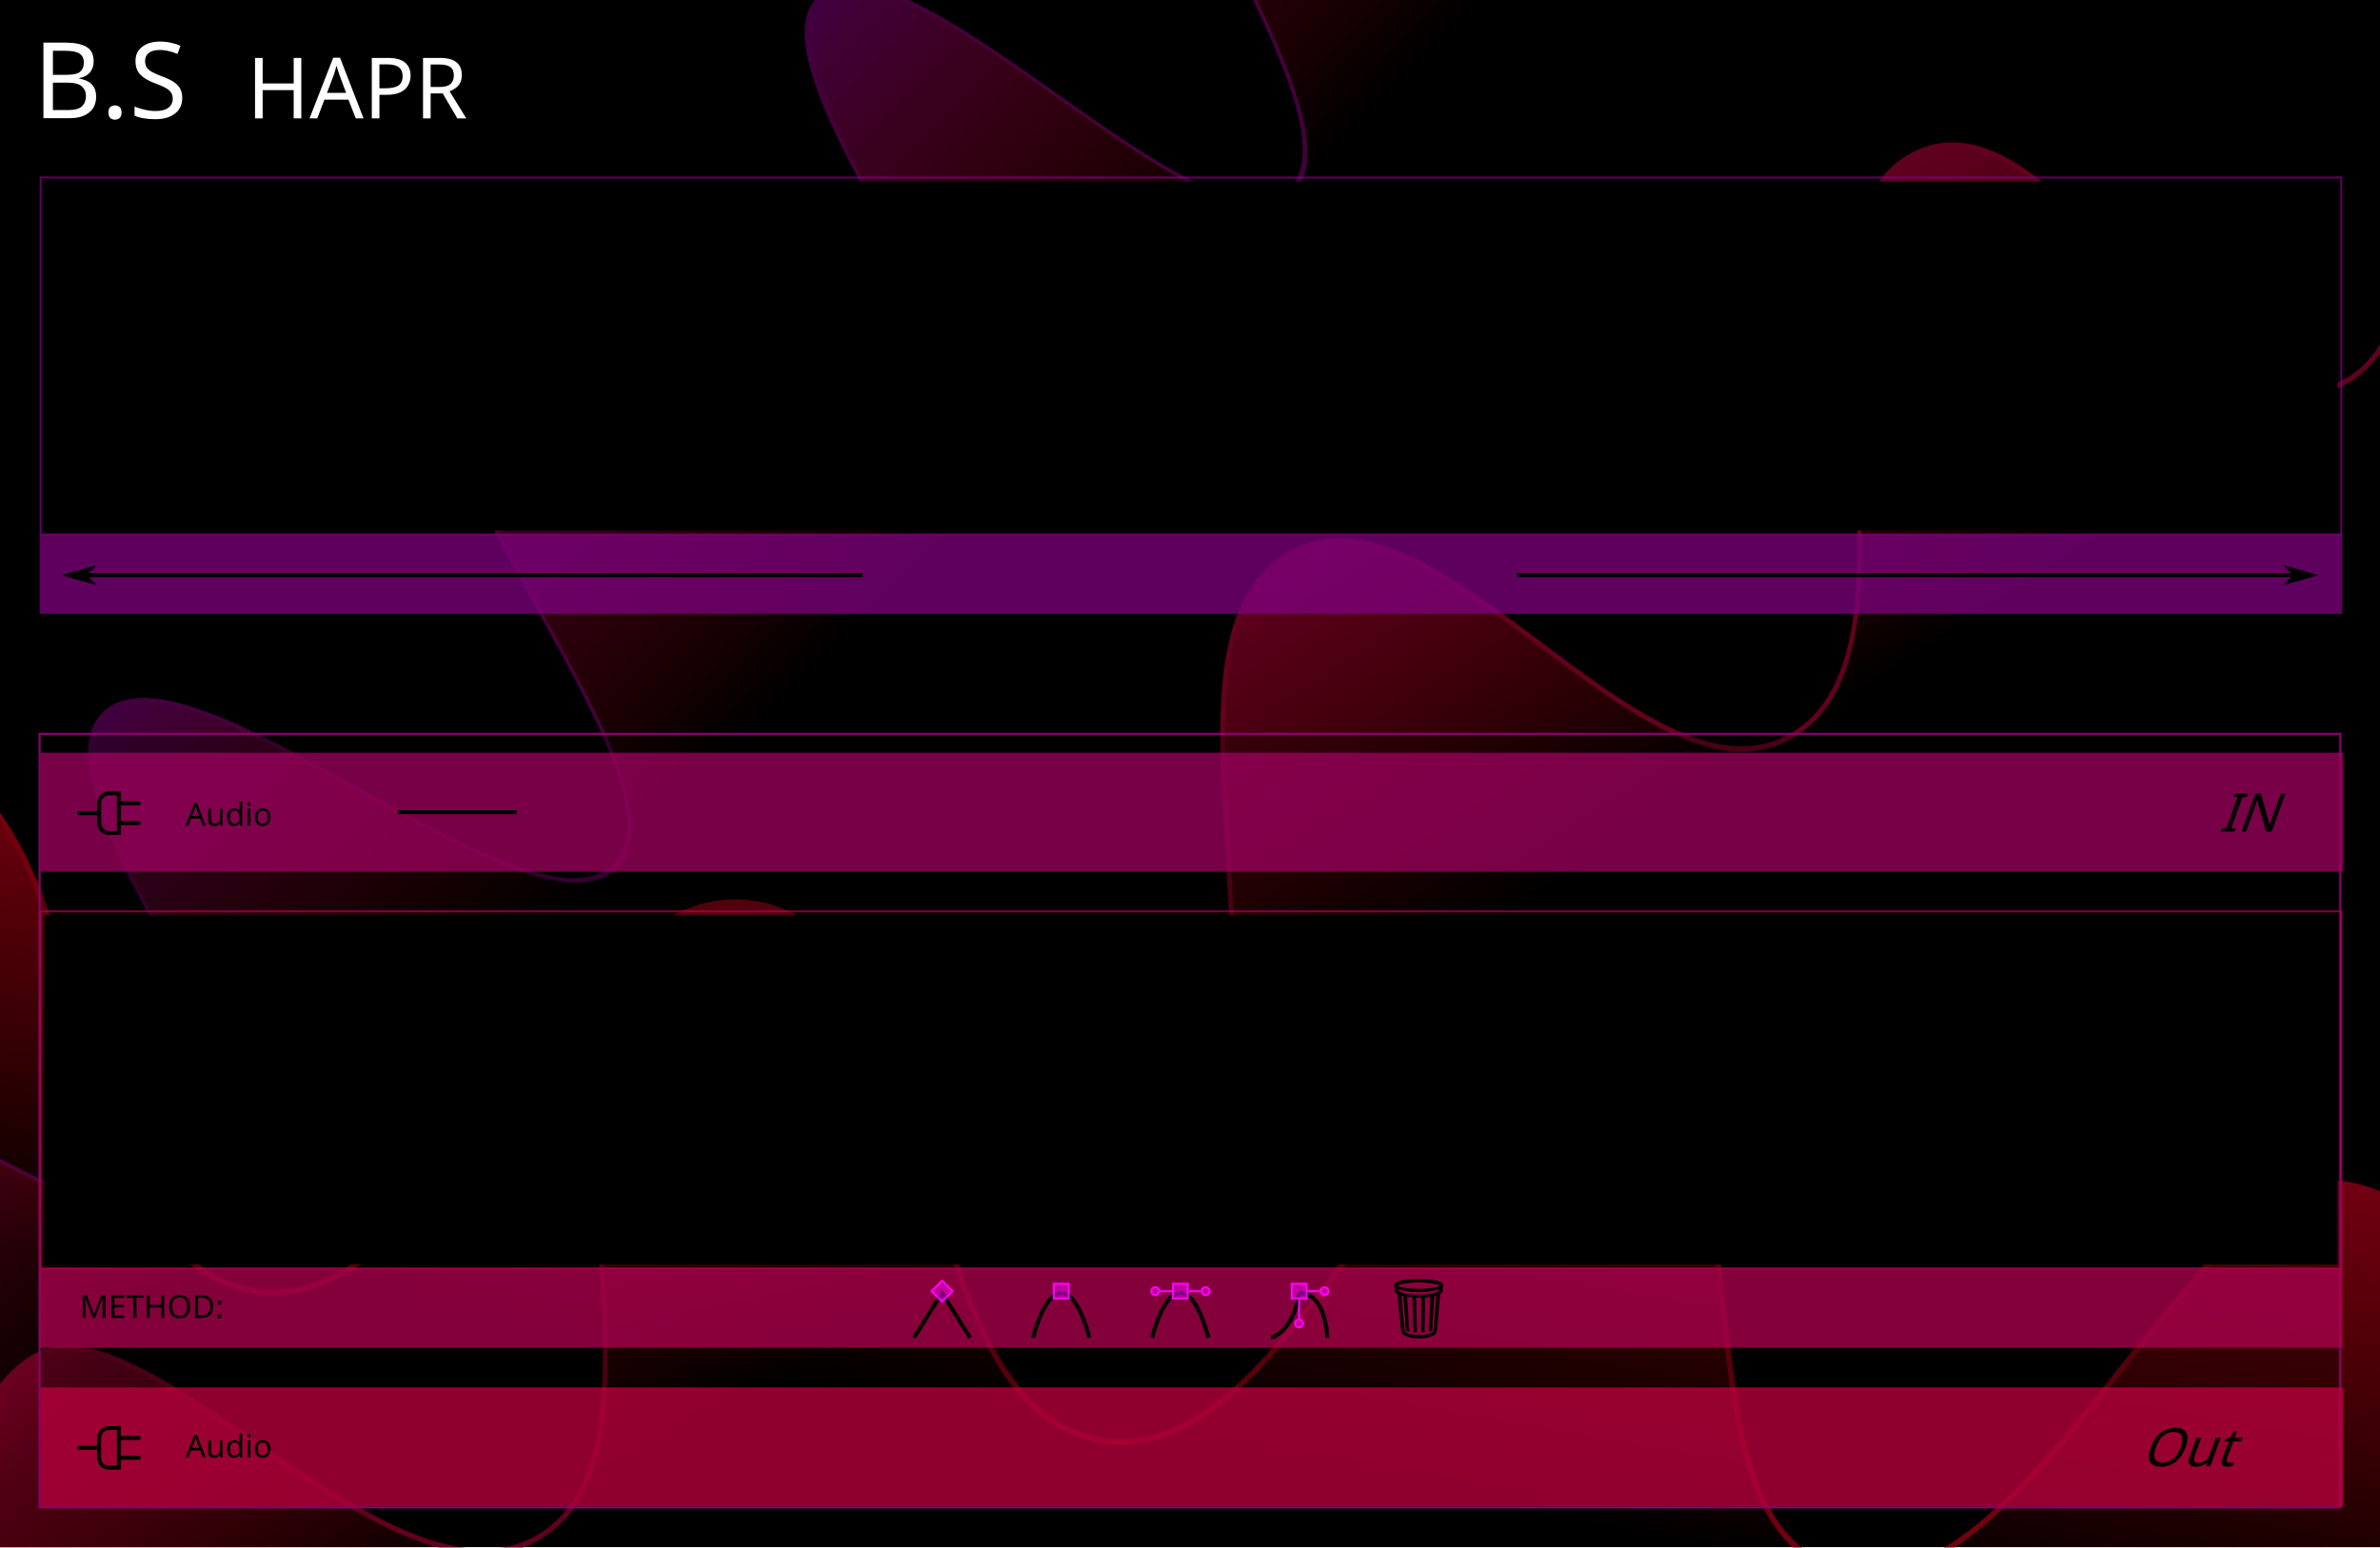
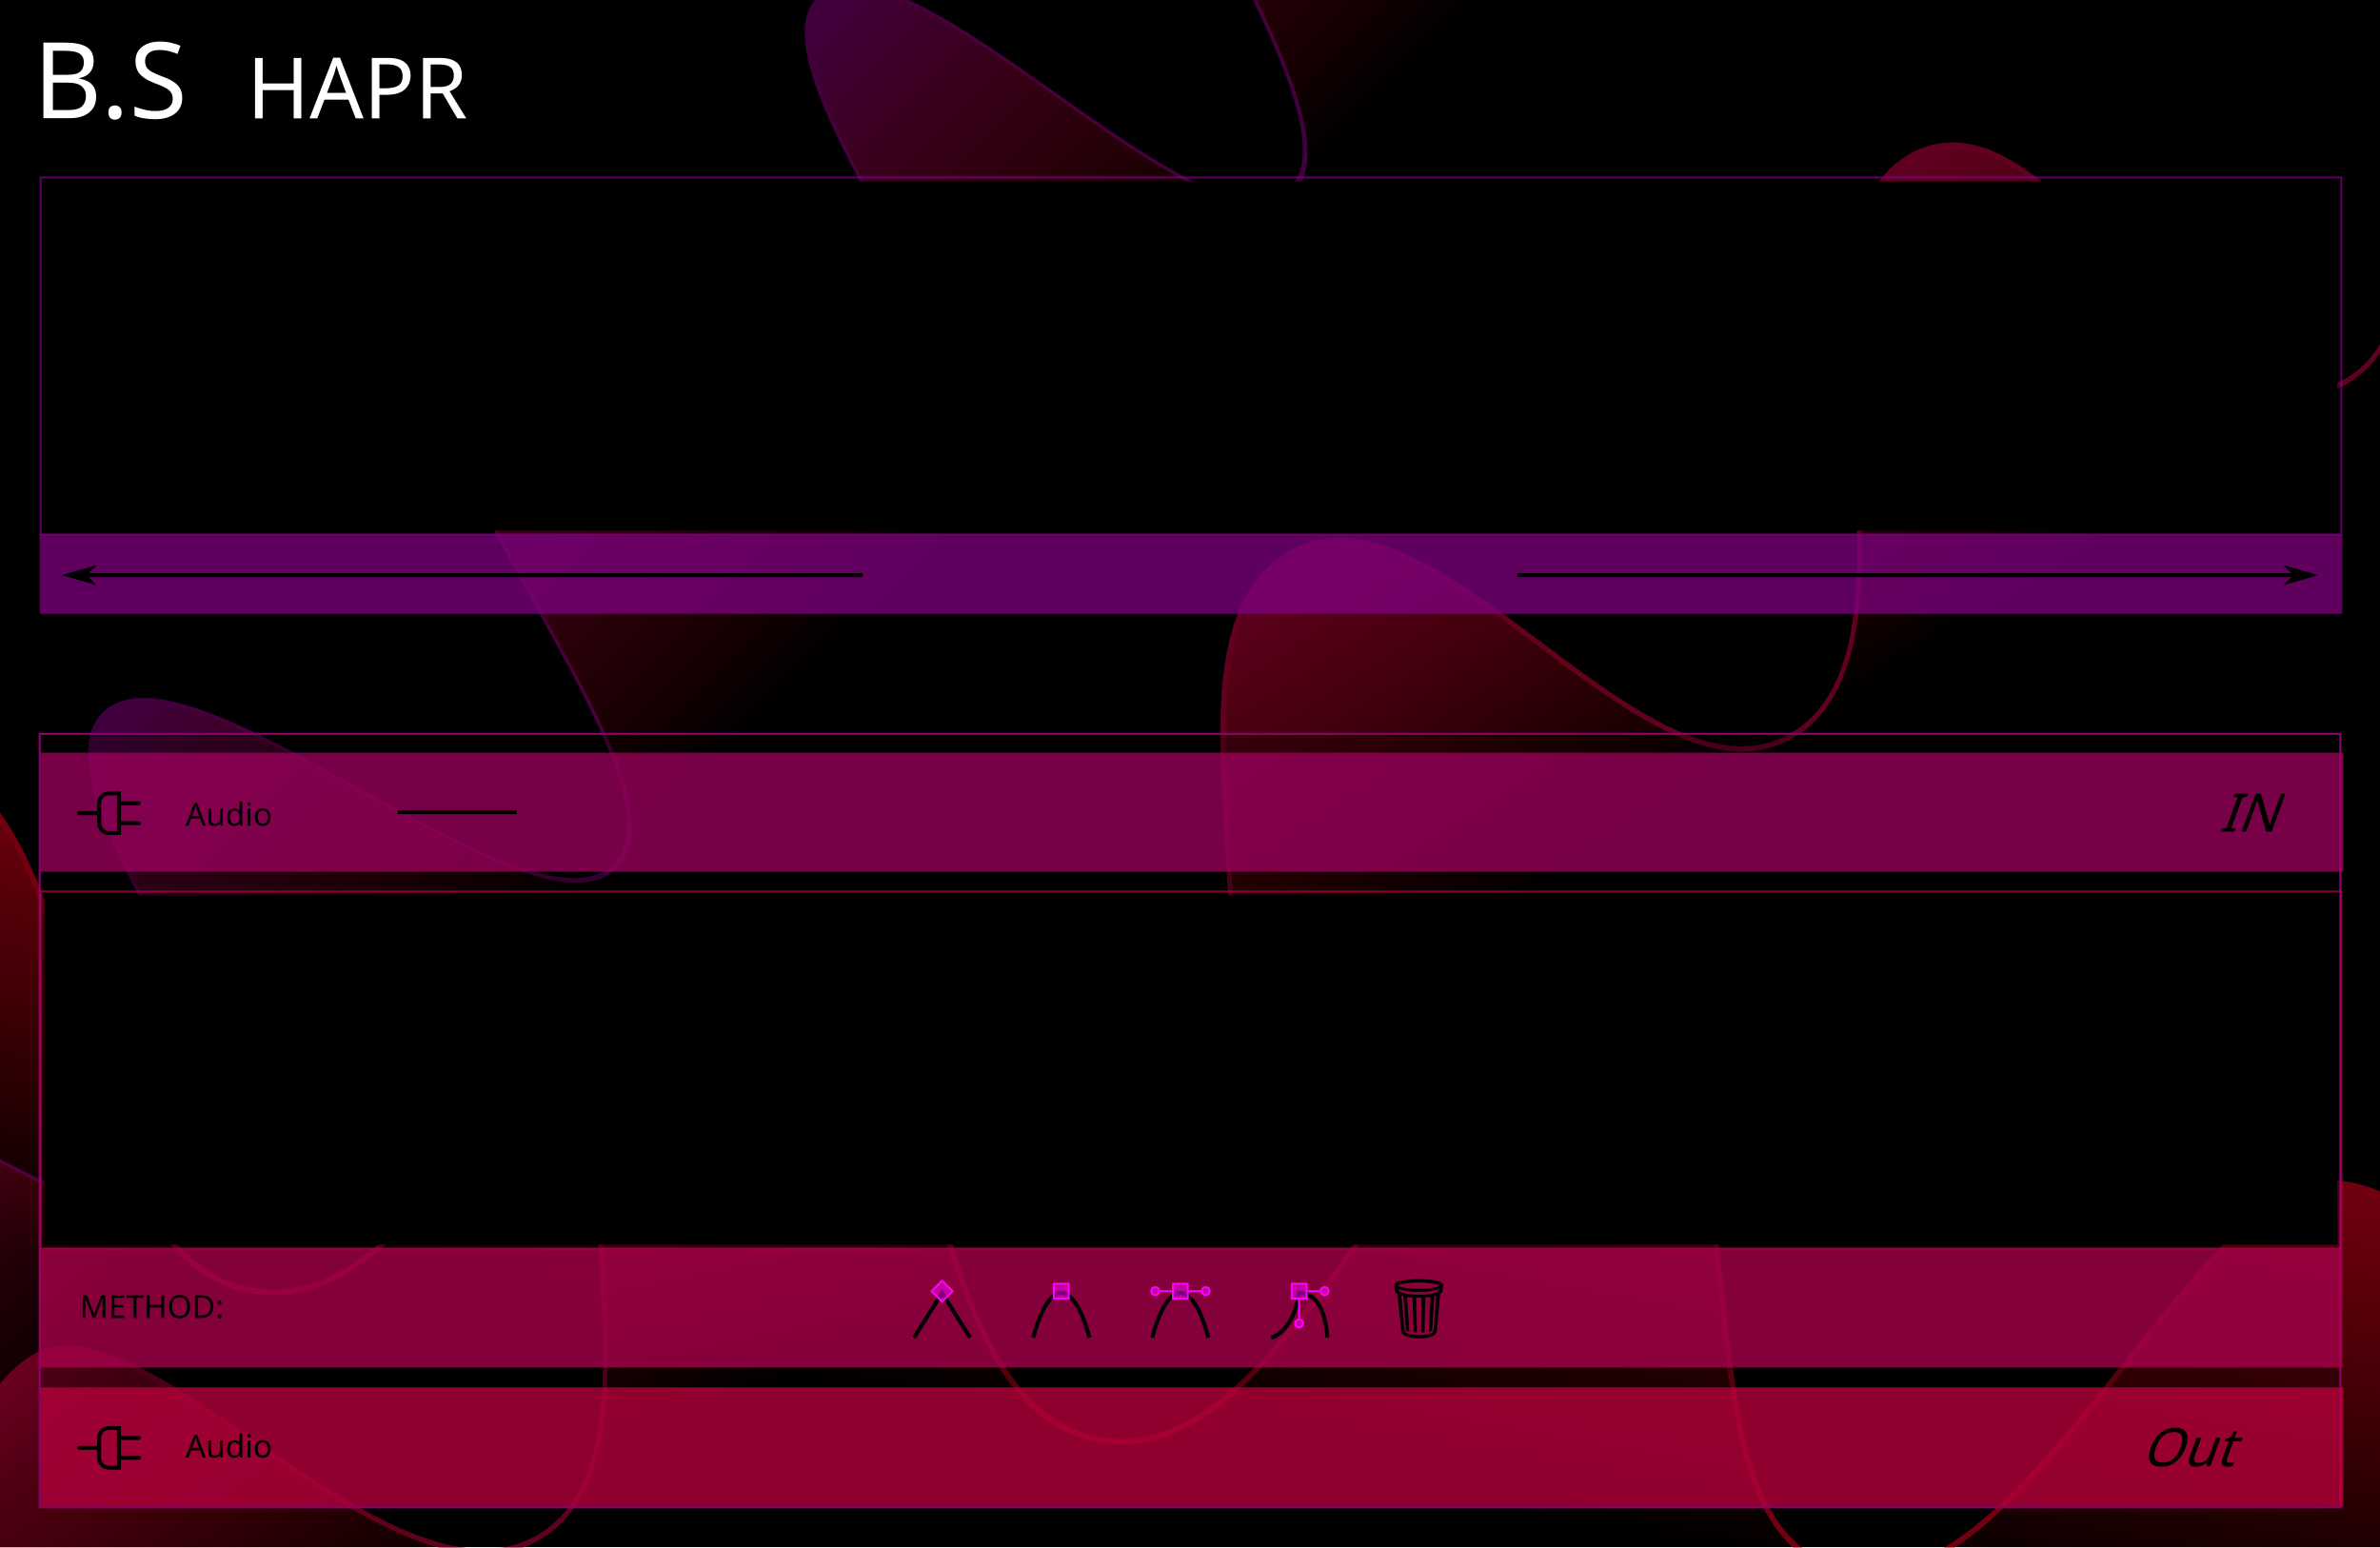
<svg xmlns="http://www.w3.org/2000/svg" xmlns:xlink="http://www.w3.org/1999/xlink" width="1200" height="780" viewBox="0 0 317.5 206.375" version="1.1" id="svg969">
  <defs id="defs963">
    <linearGradient id="linearGradient3302">
      <stop id="stop3298" offset="0" style="stop-color:#7f007f;stop-opacity:1" />
      <stop id="stop3300" offset="1" style="stop-color:#ff0000;stop-opacity:0;" />
    </linearGradient>
    <linearGradient id="linearGradient3275">
      <stop id="stop3271" offset="0" style="stop-color:#bf0040;stop-opacity:1" />
      <stop id="stop3273" offset="1" style="stop-color:#ff0000;stop-opacity:0;" />
    </linearGradient>
    <linearGradient id="linearGradient3233">
      <stop style="stop-color:#df0020;stop-opacity:1" offset="0" id="stop3229" />
      <stop style="stop-color:#ff0000;stop-opacity:0;" offset="1" id="stop3231" />
    </linearGradient>
    <marker orient="auto" refY="0" refX="0" id="marker1184" style="overflow:visible">
      <path id="path1182" d="M 0,0 5,-5 -12.5,0 5,5 Z" style="fill:#000000;fill-opacity:1;fill-rule:evenodd;stroke:#000000;stroke-width:1pt;stroke-opacity:1" transform="matrix(-0.4,0,0,-0.4,-4,0)" />
    </marker>
    <marker orient="auto" refY="0" refX="0" id="Arrow1Mend" style="overflow:visible">
      <path id="path905" d="M 0,0 5,-5 -12.5,0 5,5 Z" style="fill:#000000;fill-opacity:1;fill-rule:evenodd;stroke:#000000;stroke-width:1pt;stroke-opacity:1" transform="matrix(-0.4,0,0,-0.4,-4,0)" />
    </marker>
    <linearGradient xlink:href="#linearGradient3233" id="linearGradient3227" x1="169.333" y1="191.167" x2="169.333" y2="233.5" gradientUnits="userSpaceOnUse" />
    <linearGradient xlink:href="#linearGradient3275" id="linearGradient3227-8" x1="169.333" y1="191.167" x2="169.333" y2="233.5" gradientUnits="userSpaceOnUse" />
    <linearGradient xlink:href="#linearGradient3302" id="linearGradient3227-9" x1="169.333" y1="191.167" x2="169.333" y2="233.5" gradientUnits="userSpaceOnUse" />
  </defs>
  <g id="layer1" transform="translate(0,-90.62498)" style="display:inline">
    <rect style="fill:#000000;fill-opacity:1;stroke:#ffffff;stroke-width:0;stroke-linejoin:miter;stroke-miterlimit:4;stroke-dasharray:none;stroke-dashoffset:0;stroke-opacity:0" id="rect1516" width="317.5" height="206.375" x="-4.858552e-08" y="90.625" />
    <text xml:space="preserve" style="font-style:normal;font-variant:normal;font-weight:normal;font-stretch:normal;font-size:12.7px;line-height:6.615px;font-family:'Good Times';-inkscape-font-specification:'Good Times, Normal';font-variant-ligatures:normal;font-variant-caps:normal;font-variant-numeric:normal;font-feature-settings:normal;text-align:start;letter-spacing:0px;word-spacing:0px;writing-mode:lr-tb;text-anchor:start;fill:#000000;fill-opacity:1;stroke:none;stroke-width:0.265;enable-background:new" x="4.417" y="106.387" id="text4803">
      <tspan id="tspan4801" x="4.417" y="106.387" style="font-style:normal;font-variant:normal;font-weight:normal;font-stretch:normal;font-size:14.111px;font-family:'Good Times';-inkscape-font-specification:'Good Times, Normal';font-variant-ligatures:normal;font-variant-caps:normal;font-variant-numeric:normal;font-feature-settings:normal;text-align:start;writing-mode:lr-tb;text-anchor:start;fill:#ffffff;stroke-width:0.265">B.S</tspan>
    </text>
    <text xml:space="preserve" style="font-style:normal;font-variant:normal;font-weight:normal;font-stretch:normal;font-size:8.467px;line-height:6.615px;font-family:'Good Times';-inkscape-font-specification:'Good Times, Normal';font-variant-ligatures:normal;font-variant-caps:normal;font-variant-numeric:normal;font-feature-settings:normal;text-align:start;letter-spacing:0px;word-spacing:0px;writing-mode:lr-tb;text-anchor:start;fill:#ffffff;fill-opacity:1;stroke:none;stroke-width:0.265;enable-background:new" x="32.929" y="106.415" id="text4807">
      <tspan id="tspan4805" x="32.929" y="106.415" style="font-style:normal;font-variant:normal;font-weight:normal;font-stretch:normal;font-size:11.289px;font-family:'Good Times';-inkscape-font-specification:'Good Times, Normal';font-variant-ligatures:normal;font-variant-caps:normal;font-variant-numeric:normal;font-feature-settings:normal;text-align:start;writing-mode:lr-tb;text-anchor:start;fill:#ffffff;stroke-width:0.265">HAPR</tspan>
    </text>
    <g id="g3239" transform="matrix(1.336456,0.2356532,-0.2560996,1.452413,-76.33906,-106.3056)" style="opacity:0.5">
      <path id="path3204" d="m -21.167,212.333 c 0,0 6.2,-21.167 21.167,-21.167 14.967,0 22.377,42.333 42.333,42.333 19.956,0 22.377,-42.333 42.333,-42.333 19.956,0 22.377,42.333 42.333,42.333 19.956,0 22.377,-42.333 42.333,-42.333 19.956,0 22.377,42.333 42.333,42.333 19.956,0 23.583,-43.666 42.333,-42.333 18.75,1.333 13,41.001 31.75,42.333 18.75,1.333 27.366,-42.333 42.333,-42.333 14.967,0 21.167,21.167 21.167,21.167 v 0" style="fill:none;stroke:#df0020;stroke-width:0.529;stroke-linecap:butt;stroke-linejoin:miter;stroke-miterlimit:4;stroke-dasharray:none;stroke-opacity:1" />
      <path id="path3204-9" d="m 349.25,212.333 c 0,0 0.164,1.753 0,21.167 -79.375,0 -323.977,0.859 -370.142,1.123 -0.275,-22.289 -0.314,-18.842 -0.275,-22.289 C -18.521,199.104 -7.484,191.167 -3.3333333e-7,191.167 14.967,191.167 22.377,233.5 42.333,233.5 c 19.956,0 22.377,-42.333 42.333,-42.333 19.956,0 22.377,42.333 42.333,42.333 19.956,0 22.377,-42.333 42.333,-42.333 19.956,0 22.377,42.333 42.333,42.333 19.956,0 23.583,-43.666 42.333,-42.333 18.75,1.333 13,41.001 31.75,42.333 18.75,1.333 27.366,-42.333 42.333,-42.333 14.967,0 21.167,21.167 21.167,21.167 v 0" style="display:inline;fill:url(#linearGradient3227);fill-opacity:1;stroke:none;stroke-width:0.265px;stroke-linecap:butt;stroke-linejoin:miter;stroke-opacity:1" />
    </g>
    <g style="display:inline;opacity:0.5" id="g3239-8" transform="matrix(0.9876047,-0.6317551,0.6196666,1.189173,-114.1713,44.48207)">
      <path id="path3204-2" d="m -21.167,212.333 c 0,0 6.2,-21.167 21.167,-21.167 14.967,0 22.377,42.333 42.333,42.333 19.956,0 22.377,-42.333 42.333,-42.333 19.956,0 22.377,42.333 42.333,42.333 19.956,0 22.377,-42.333 42.333,-42.333 19.956,0 22.377,42.333 42.333,42.333 19.956,0 23.583,-43.666 42.333,-42.333 18.75,1.333 13,41.001 31.75,42.333 18.75,1.333 27.366,-42.333 42.333,-42.333 14.967,0 21.167,21.167 21.167,21.167 v 0" style="fill:none;stroke:#bf0040;stroke-width:0.529;stroke-linecap:butt;stroke-linejoin:miter;stroke-miterlimit:4;stroke-dasharray:none;stroke-opacity:1" />
      <path id="path3204-9-9" d="m 349.25,212.333 c 0,0 0.164,1.753 0,21.167 -79.375,0 -323.977,0.859 -370.142,1.123 -0.275,-22.289 -0.314,-18.842 -0.275,-22.289 C -18.521,199.104 -7.484,191.167 -3.3333333e-7,191.167 14.967,191.167 22.377,233.5 42.333,233.5 c 19.956,0 22.377,-42.333 42.333,-42.333 19.956,0 22.377,42.333 42.333,42.333 19.956,0 22.377,-42.333 42.333,-42.333 19.956,0 22.377,42.333 42.333,42.333 19.956,0 23.583,-43.666 42.333,-42.333 18.75,1.333 13,41.001 31.75,42.333 18.75,1.333 27.366,-42.333 42.333,-42.333 14.967,0 21.167,21.167 21.167,21.167 v 0" style="display:inline;fill:url(#linearGradient3227-8);fill-opacity:1;stroke:none;stroke-width:0.265px;stroke-linecap:butt;stroke-linejoin:miter;stroke-opacity:1" />
    </g>
    <g style="display:inline;opacity:0.5" id="g3239-2" transform="matrix(0.5656994,-0.5656994,1.042854,1.042854,-233.2711,34.48921)">
      <path id="path3204-7" d="m -21.167,212.333 c 0,0 6.2,-21.167 21.167,-21.167 14.967,0 22.377,42.333 42.333,42.333 19.956,0 22.377,-42.333 42.333,-42.333 19.956,0 22.377,42.333 42.333,42.333 19.956,0 22.377,-42.333 42.333,-42.333 19.956,0 22.377,42.333 42.333,42.333 19.956,0 23.583,-43.666 42.333,-42.333 18.75,1.333 13,41.001 31.75,42.333 18.75,1.333 27.366,-42.333 42.333,-42.333 14.967,0 21.167,21.167 21.167,21.167 v 0" style="fill:none;stroke:#7f007f;stroke-width:0.529;stroke-linecap:butt;stroke-linejoin:miter;stroke-miterlimit:4;stroke-dasharray:none;stroke-opacity:1" />
      <path id="path3204-9-6" d="m 349.25,212.333 c 0,0 0.164,1.753 0,21.167 -79.375,0 -323.977,0.859 -370.142,1.123 -0.275,-22.289 -0.314,-18.842 -0.275,-22.289 C -18.521,199.104 -7.484,191.167 -3.3333333e-7,191.167 14.967,191.167 22.377,233.5 42.333,233.5 c 19.956,0 22.377,-42.333 42.333,-42.333 19.956,0 22.377,42.333 42.333,42.333 19.956,0 22.377,-42.333 42.333,-42.333 19.956,0 22.377,42.333 42.333,42.333 19.956,0 23.583,-43.666 42.333,-42.333 18.75,1.333 13,41.001 31.75,42.333 18.75,1.333 27.366,-42.333 42.333,-42.333 14.967,0 21.167,21.167 21.167,21.167 v 0" style="display:inline;fill:url(#linearGradient3227-9);fill-opacity:1;stroke:none;stroke-width:0.265px;stroke-linecap:butt;stroke-linejoin:miter;stroke-opacity:1" />
    </g>
  </g>
  <g id="layer2" transform="translate(0,-5.291666)" style="display:inline">
    <rect style="fill:none;fill-opacity:0.749;stroke:#7f007f;stroke-width:0.265;stroke-linejoin:miter;stroke-miterlimit:4;stroke-dasharray:none;stroke-dashoffset:0;stroke-opacity:0.749" id="rect1782" width="306.917" height="47.625" x="5.424" y="28.972" />
    <rect style="fill:#7f007f;fill-opacity:0.749;stroke:#7f007f;stroke-width:0;stroke-linejoin:miter;stroke-miterlimit:4;stroke-dasharray:none;stroke-dashoffset:0;stroke-opacity:0.749" id="rect1784" width="307.181" height="10.583" x="5.292" y="76.597" />
    <rect style="opacity:1;fill:#000000;fill-opacity:0.251;stroke:#8f006f;stroke-width:0.272;stroke-linejoin:miter;stroke-miterlimit:4;stroke-dasharray:none;stroke-dashoffset:0;stroke-opacity:1" id="rect1227" width="306.91" height="103.18" x="5.295" y="103.191" />
-     <rect style="fill:none;fill-opacity:0.749;stroke:#af004f;stroke-width:0.265;stroke-linejoin:miter;stroke-miterlimit:4;stroke-dasharray:none;stroke-dashoffset:0;stroke-opacity:0.749" id="rect1782-3-2" width="306.917" height="47.625" x="5.424" y="126.868" />
-     <rect style="fill:#af004f;fill-opacity:0.749;stroke:#af004f;stroke-width:0;stroke-linejoin:miter;stroke-miterlimit:4;stroke-dasharray:none;stroke-dashoffset:0;stroke-opacity:0.749" id="rect1784-6" width="307.181" height="10.583" x="5.292" y="174.493" />
+     <rect style="fill:none;fill-opacity:0.749;stroke:#af004f;stroke-width:0.265;stroke-linejoin:miter;stroke-miterlimit:4;stroke-dasharray:none;stroke-dashoffset:0;stroke-opacity:0.749" id="rect1782-3-2" width="306.917" height="47.625" x="5.424" y="124.222" />
+     <rect style="fill:#af004f;fill-opacity:0.749;stroke:#af004f;stroke-width:0;stroke-linejoin:miter;stroke-miterlimit:4;stroke-dasharray:none;stroke-dashoffset:0;stroke-opacity:0.749" id="rect1784-6" width="307.181" height="15.875" x="5.292" y="171.847" />
    <rect style="fill:#bf003f;fill-opacity:0.749;stroke:#bf003f;stroke-width:0;stroke-linejoin:miter;stroke-miterlimit:4;stroke-dasharray:none;stroke-dashoffset:0;stroke-opacity:0.749" id="rect1784-2" width="307.181" height="15.875" x="5.424" y="190.368" />
    <rect style="fill:#9f005f;fill-opacity:0.749;stroke:#9f005f;stroke-width:0;stroke-linejoin:miter;stroke-miterlimit:4;stroke-dasharray:none;stroke-dashoffset:0;stroke-opacity:0.749" id="rect1922" width="307.181" height="15.875" x="5.424" y="105.701" />
    <text xml:space="preserve" style="font-style:normal;font-variant:normal;font-weight:normal;font-stretch:normal;font-size:7.056px;line-height:6.615px;font-family:'Good Times';-inkscape-font-specification:'Good Times';font-variant-ligatures:normal;font-variant-caps:normal;font-variant-numeric:normal;font-feature-settings:normal;text-align:start;letter-spacing:0px;word-spacing:0px;writing-mode:lr-tb;text-anchor:start;fill:#000000;fill-opacity:1;stroke:none;stroke-width:0.265" x="338.273" y="116.221" id="text2042-9" transform="skewX(-20)">
      <tspan id="tspan2040-15" x="338.273" y="116.221" style="stroke-width:0.265">IN</tspan>
    </text>
    <text xml:space="preserve" style="font-style:normal;font-variant:normal;font-weight:normal;font-stretch:normal;font-size:7.056px;line-height:6.615px;font-family:'Good Times';-inkscape-font-specification:'Good Times';font-variant-ligatures:normal;font-variant-caps:normal;font-variant-numeric:normal;font-feature-settings:normal;text-align:start;letter-spacing:0px;word-spacing:0px;writing-mode:lr-tb;text-anchor:start;fill:#000000;fill-opacity:1;stroke:none;stroke-width:0.265" x="358.7" y="200.88" id="text2042-4" transform="skewX(-20)">
      <tspan id="tspan2040-9" x="358.7" y="200.88" style="stroke-width:0.265">Out</tspan>
    </text>
    <path style="fill:none;stroke:#000000;stroke-width:0.529;stroke-linecap:butt;stroke-linejoin:miter;stroke-miterlimit:4;stroke-dasharray:none;stroke-opacity:1;marker-end:url(#Arrow1Mend)" d="m 115.094,82.021 c -35.278,0 -70.556,0 -105.833,0" id="path892" />
    <path style="fill:none;stroke:#000000;stroke-width:0.529;stroke-linecap:butt;stroke-linejoin:miter;stroke-miterlimit:4;stroke-dasharray:none;stroke-opacity:1;marker-end:url(#marker1184)" d="m 202.406,82.021 c 35.278,0 70.556,0 105.833,0" id="path1178" />
    <text xml:space="preserve" style="font-style:normal;font-variant:normal;font-weight:normal;font-stretch:normal;font-size:4.233px;line-height:6.615px;font-family:'Good Times';-inkscape-font-specification:'Good Times';font-variant-ligatures:normal;font-variant-caps:normal;font-variant-numeric:normal;font-feature-settings:normal;text-align:start;letter-spacing:0px;word-spacing:0px;writing-mode:lr-tb;text-anchor:start;fill:#000000;fill-opacity:1;stroke:none;stroke-width:0.265" x="34.32" y="115.441" id="text2411">
      <tspan id="tspan2409" x="34.944" y="115.441" style="font-size:4.233px;line-height:4.762px;text-align:center;text-anchor:middle;stroke-width:0.265">Audio </tspan>
      <tspan x="34.32" y="122.056" style="font-size:4.233px;line-height:4.762px;text-align:center;text-anchor:middle;stroke-width:0.265" id="tspan1143" />
    </text>
    <path style="fill:none;stroke:#000000;stroke-width:0.529;stroke-linecap:butt;stroke-linejoin:miter;stroke-miterlimit:4;stroke-dasharray:none;stroke-opacity:1" d="m 53.049,113.639 h 15.875" id="path2431" />
    <text id="text2668-11" y="181.107" x="10.631" style="font-style:normal;font-variant:normal;font-weight:normal;font-stretch:normal;font-size:4.233px;line-height:6.615px;font-family:'Good Times';-inkscape-font-specification:'Good Times';font-variant-ligatures:normal;font-variant-caps:normal;font-variant-numeric:normal;font-feature-settings:normal;text-align:start;letter-spacing:0px;word-spacing:0px;writing-mode:lr-tb;text-anchor:start;fill:#000000;fill-opacity:1;stroke:none;stroke-width:0.265" xml:space="preserve">
      <tspan style="stroke-width:0.265" y="181.107" x="10.631" id="tspan2666-0">METHOD:</tspan>
    </text>
    <rect style="fill:#000000;fill-opacity:1;stroke:#7f007f;stroke-width:0;stroke-linejoin:miter;stroke-miterlimit:4;stroke-dasharray:none;stroke-dashoffset:0;stroke-opacity:1" id="rect3304" width="305.858" height="46.567" x="5.953" y="29.501" />
-     <rect style="display:inline;fill:#000000;fill-opacity:1;stroke:#7f007f;stroke-width:0;stroke-linejoin:miter;stroke-miterlimit:4;stroke-dasharray:none;stroke-dashoffset:0;stroke-opacity:1" id="rect3306-3" width="305.858" height="46.567" x="5.953" y="127.397" />
+     <rect style="display:inline;fill:#000000;fill-opacity:1;stroke:#7f007f;stroke-width:0;stroke-linejoin:miter;stroke-miterlimit:4;stroke-dasharray:none;stroke-dashoffset:0;stroke-opacity:1" id="rect3306-3" width="305.858" height="46.567" x="5.953" y="124.751" />
    <g transform="translate(-5.159376,105.701)" style="display:inline" id="g1366-7">
      <g id="g1163-9" transform="translate(10.05458)">
        <g aria-label="🗑" style="font-style:normal;font-variant:normal;font-weight:normal;font-stretch:normal;font-size:10.16px;line-height:9.525px;font-family:'Good Times';-inkscape-font-specification:'Good Times';font-variant-ligatures:normal;font-variant-caps:normal;font-variant-numeric:normal;font-feature-settings:normal;text-align:start;letter-spacing:0px;word-spacing:0px;writing-mode:lr-tb;text-anchor:start;fill:#000000;fill-opacity:1;stroke:#000000;stroke-width:0.19;stroke-miterlimit:4;stroke-dasharray:none;stroke-opacity:1" id="text2664-6">
          <path d="m 187.477,71.745 c -0.014,0.145 -0.099,0.266 -0.252,0.362 1.5e-4,-9.7e-5 -0.092,0.06 -0.092,0.06 -0.135,1.583 -0.269,3.165 -0.404,4.748 -0.029,0.347 -0.132,0.574 -0.301,0.68 -0.461,0.291 -1.125,0.437 -2.008,0.437 -0.88,0 -1.544,-0.146 -2.01,-0.437 -0.171,-0.105 -0.277,-0.333 -0.311,-0.68 -0.159,-1.583 -0.318,-3.165 -0.477,-4.748 -0.031,-0.02 -0.062,-0.04 -0.093,-0.06 -0.155,-0.096 -0.241,-0.217 -0.257,-0.362 -0.022,-0.202 -0.045,-0.403 -0.067,-0.605 -0.023,-0.205 0.07,-0.354 0.282,-0.446 0.574,-0.248 1.536,-0.372 2.873,-0.372 1.341,0 2.308,0.124 2.885,0.372 0.214,0.093 0.309,0.241 0.289,0.446 -0.019,0.202 -0.038,0.403 -0.058,0.605 z m -0.253,-0.645 c 0.015,-0.175 -0.402,-0.316 -1.266,-0.422 -0.617,-0.076 -1.152,-0.114 -1.596,-0.114 -0.444,0 -0.978,0.038 -1.594,0.114 -0.858,0.106 -1.27,0.248 -1.253,0.427 0.018,0.182 0.461,0.319 1.315,0.412 0.552,0.06 1.066,0.089 1.546,0.089 0.488,0 1.002,-0.03 1.545,-0.089 0.848,-0.092 1.287,-0.232 1.302,-0.417 z m -0.04,0.471 c 0.004,-0.05 0.008,-0.099 0.013,-0.149 -0.736,0.284 -1.669,0.427 -2.824,0.427 -1.143,0 -2.076,-0.142 -2.825,-0.427 0.005,0.05 0.01,0.099 0.015,0.149 0.056,0.552 1.006,0.828 2.814,0.828 1.812,0 2.76,-0.276 2.807,-0.828 z m -0.714,5.328 c 0.115,-1.535 0.229,-3.069 0.344,-4.604 -0.143,0.046 -0.298,0.091 -0.465,0.134 -0.091,1.545 -0.183,3.089 -0.274,4.634 -0.086,0.021 -0.171,0.043 -0.257,0.064 0.076,-1.545 0.151,-3.089 0.227,-4.634 -0.247,0.036 -0.55,0.071 -0.909,0.104 -0.028,1.546 -0.056,3.092 -0.084,4.638 h -0.257 c 0.012,-1.546 0.024,-3.092 0.036,-4.638 -0.244,0.01 -0.395,0.015 -0.452,0.015 -0.053,0 -0.204,-0.005 -0.452,-0.015 0.036,1.546 0.072,3.092 0.108,4.638 h -0.252 c -0.052,-1.546 -0.103,-3.092 -0.155,-4.638 -0.359,-0.033 -0.663,-0.068 -0.911,-0.104 0.099,1.545 0.199,3.089 0.298,4.634 -0.086,-0.021 -0.172,-0.043 -0.258,-0.064 -0.115,-1.545 -0.23,-3.089 -0.345,-4.634 -0.167,-0.043 -0.323,-0.088 -0.467,-0.134 0.138,1.535 0.276,3.069 0.414,4.604 0.026,0.294 0.142,0.49 0.343,0.585 0.426,0.202 0.995,0.303 1.717,0.303 0.726,0 1.295,-0.101 1.718,-0.303 0.199,-0.096 0.312,-0.291 0.334,-0.585 z" style="font-size:10.16px;stroke:#000000;stroke-width:0.19;stroke-miterlimit:4;stroke-dasharray:none;stroke-opacity:1" id="path4742" />
        </g>
      </g>
      <g id="g2538-91-9" style="display:inline" transform="translate(-31.74994,-2.4922526e-6)">
        <path style="fill:none;stroke:#000000;stroke-width:0.529;stroke-linecap:butt;stroke-linejoin:miter;stroke-miterlimit:4;stroke-dasharray:none;stroke-opacity:1" d="m 158.842,78.044 3.744,-5.976 c 0,0 3.744,5.976 3.744,5.976" id="path2445-7-4" />
        <rect transform="matrix(0.7071253,-0.7070883,0.7071254,0.7070882,0,0)" style="fill:#ff00ff;fill-opacity:0.498;stroke:#ff00ff;stroke-width:0.265;stroke-linejoin:miter;stroke-miterlimit:4;stroke-dasharray:none;stroke-dashoffset:0;stroke-opacity:1" id="rect2473-04-8" width="1.981" height="1.981" x="63.177" y="164.769" />
      </g>
      <g id="g2538-91-9-3" style="display:inline" transform="translate(-15.84148,-2.1894612e-6)">
        <path style="fill:none;stroke:#000000;stroke-width:0.529;stroke-linecap:butt;stroke-linejoin:miter;stroke-miterlimit:4;stroke-dasharray:none;stroke-opacity:1" d="m 158.842,78.044 c 0,0 1.394,-5.976 3.744,-5.976 2.351,3e-6 3.744,5.976 3.744,5.976" id="path2445-7-4-6" />
        <rect transform="matrix(1,2.6134667e-5,2.6304372e-5,1,0,0)" style="fill:#ff00ff;fill-opacity:0.498;stroke:#ff00ff;stroke-width:0.265;stroke-linejoin:miter;stroke-miterlimit:4;stroke-dasharray:none;stroke-dashoffset:0;stroke-opacity:1" id="rect2473-04-8-7" width="1.981" height="1.981" x="161.594" y="70.84" />
      </g>
      <g id="g2538-91-9-3-5" style="display:inline" transform="translate(0.0335301,-2.2658609e-6)">
        <path style="fill:none;stroke:#000000;stroke-width:0.529;stroke-linecap:butt;stroke-linejoin:miter;stroke-miterlimit:4;stroke-dasharray:none;stroke-opacity:1" d="m 158.842,78.044 c 0,0 1.394,-5.976 3.744,-5.976 2.351,3e-6 3.744,5.976 3.744,5.976" id="path2445-7-4-6-3" />
        <rect transform="matrix(1,2.6134667e-5,2.6304372e-5,1,0,0)" style="fill:#ff00ff;fill-opacity:0.498;stroke:#ff00ff;stroke-width:0.265;stroke-linejoin:miter;stroke-miterlimit:4;stroke-dasharray:none;stroke-dashoffset:0;stroke-opacity:1" id="rect2473-04-8-7-5" width="1.981" height="1.981" x="161.594" y="70.84" />
        <path style="display:inline;fill:none;stroke:#ff00ff;stroke-width:0.265;stroke-linecap:butt;stroke-linejoin:miter;stroke-miterlimit:4;stroke-dasharray:none;stroke-opacity:1" d="m 159.907,71.834 c 0.529,0 1.058,0 1.587,0" id="path2479-8-2" />
        <circle style="display:inline;fill:#ff00ff;fill-opacity:0.498;stroke:#ff00ff;stroke-width:0.265;stroke-linejoin:miter;stroke-miterlimit:4;stroke-dasharray:none;stroke-dashoffset:0;stroke-opacity:1" id="path2477-6-9" cx="159.246" cy="71.834" r="0.529" />
        <path style="display:inline;fill:none;stroke:#ff00ff;stroke-width:0.265;stroke-linecap:butt;stroke-linejoin:miter;stroke-miterlimit:4;stroke-dasharray:none;stroke-opacity:1" d="m 163.717,71.834 c 0.529,0 1.058,0 1.587,0" id="path2479-8-2-2" />
        <circle style="display:inline;fill:#ff00ff;fill-opacity:0.498;stroke:#ff00ff;stroke-width:0.265;stroke-linejoin:miter;stroke-miterlimit:4;stroke-dasharray:none;stroke-dashoffset:0;stroke-opacity:1" id="path2477-6-9-7" cx="165.966" cy="71.834" r="0.529" />
      </g>
      <g id="g2538-91-9-3-5-9-9" style="display:inline" transform="translate(15.89279,-2.2658609e-6)">
        <path style="fill:none;stroke:#000000;stroke-width:0.529;stroke-linecap:butt;stroke-linejoin:miter;stroke-miterlimit:4;stroke-dasharray:none;stroke-opacity:1" d="m 158.842,78.044 c 0,0 2.933,-0.653 3.744,-5.976 3.671,0.031 3.744,5.976 3.744,5.976" id="path2445-7-4-6-3-2-7" />
        <rect transform="matrix(1,2.6134667e-5,2.6304372e-5,1,0,0)" style="fill:#ff00ff;fill-opacity:0.498;stroke:#ff00ff;stroke-width:0.265;stroke-linejoin:miter;stroke-miterlimit:4;stroke-dasharray:none;stroke-dashoffset:0;stroke-opacity:1" id="rect2473-04-8-7-5-0-3" width="1.981" height="1.981" x="161.594" y="70.84" />
        <path style="display:inline;fill:none;stroke:#ff00ff;stroke-width:0.265;stroke-linecap:butt;stroke-linejoin:miter;stroke-miterlimit:4;stroke-dasharray:none;stroke-opacity:1" d="m 162.569,72.893 c 0,0.882 0,1.764 0,2.646" id="path2479-8-2-23-6" />
        <circle style="display:inline;fill:#ff00ff;fill-opacity:0.498;stroke:#ff00ff;stroke-width:0.265;stroke-linejoin:miter;stroke-miterlimit:4;stroke-dasharray:none;stroke-dashoffset:0;stroke-opacity:1" id="path2477-6-9-75-1" cx="162.571" cy="76.144" r="0.529" />
        <path style="display:inline;fill:none;stroke:#ff00ff;stroke-width:0.265;stroke-linecap:butt;stroke-linejoin:miter;stroke-miterlimit:4;stroke-dasharray:none;stroke-opacity:1" d="m 163.717,71.834 c 0.529,0 1.058,0 1.587,0" id="path2479-8-2-2-9-2" />
        <circle style="display:inline;fill:#ff00ff;fill-opacity:0.498;stroke:#ff00ff;stroke-width:0.265;stroke-linejoin:miter;stroke-miterlimit:4;stroke-dasharray:none;stroke-dashoffset:0;stroke-opacity:1" id="path2477-6-9-7-2-9" cx="165.966" cy="71.834" r="0.529" />
      </g>
    </g>
    <text xml:space="preserve" style="font-style:normal;font-variant:normal;font-weight:normal;font-stretch:normal;font-size:4.233px;line-height:6.615px;font-family:'Good Times';-inkscape-font-specification:'Good Times';font-variant-ligatures:normal;font-variant-caps:normal;font-variant-numeric:normal;font-feature-settings:normal;text-align:start;letter-spacing:0px;word-spacing:0px;writing-mode:lr-tb;text-anchor:start;display:inline;fill:#000000;fill-opacity:1;stroke:none;stroke-width:0.265" x="34.32" y="199.718" id="text2411-3">
      <tspan id="tspan2409-6" x="34.944" y="199.718" style="font-size:4.233px;line-height:4.762px;text-align:center;text-anchor:middle;stroke-width:0.265">Audio </tspan>
      <tspan x="34.32" y="206.333" style="font-size:4.233px;line-height:4.762px;text-align:center;text-anchor:middle;stroke-width:0.265" id="tspan1143-7" />
    </text>
    <g id="g1045" transform="translate(0,-5.291668)">
      <path id="path1008" d="m 10.583,119.062 c 0.882,0 1.764,0 2.646,0" style="fill:none;stroke:#000000;stroke-width:0.529;stroke-linecap:round;stroke-linejoin:miter;stroke-miterlimit:4;stroke-dasharray:none;stroke-opacity:1" />
      <path id="rect1024" transform="matrix(0.2645833,0,0,0.2645833,0,10.58333)" d="m 55,400 c -2.77,0 -5,2.23 -5,5 v 10 c 0,2.77 2.23,5 5,5 h 5 v -20 z" style="opacity:1;fill:none;fill-opacity:0.251;stroke:#000000;stroke-width:2;stroke-linecap:round;stroke-linejoin:miter;stroke-miterlimit:4;stroke-dasharray:none;stroke-dashoffset:0;stroke-opacity:1" />
      <path id="path1033" d="m 15.875,117.74 c 0.882,0 1.764,0 2.646,0" style="fill:none;stroke:#000000;stroke-width:0.529;stroke-linecap:round;stroke-linejoin:miter;stroke-miterlimit:4;stroke-dasharray:none;stroke-opacity:1" />
      <path id="path1037" d="m 15.875,120.385 c 0.882,0 1.764,0 2.646,0" style="fill:none;stroke:#000000;stroke-width:0.529;stroke-linecap:round;stroke-linejoin:miter;stroke-miterlimit:4;stroke-dasharray:none;stroke-opacity:1" />
    </g>
    <g transform="translate(6.4229884e-5,79.375)" style="display:inline" id="g1045-5">
      <path id="path1008-3" d="m 10.583,119.062 c 0.882,0 1.764,0 2.646,0" style="fill:none;stroke:#000000;stroke-width:0.529;stroke-linecap:round;stroke-linejoin:miter;stroke-miterlimit:4;stroke-dasharray:none;stroke-opacity:1" />
      <path id="rect1024-5" transform="matrix(0.2645833,0,0,0.2645833,0,10.58333)" d="m 55,400 c -2.77,0 -5,2.23 -5,5 v 10 c 0,2.77 2.23,5 5,5 h 5 v -20 z" style="opacity:1;fill:none;fill-opacity:0.251;stroke:#000000;stroke-width:2;stroke-linecap:round;stroke-linejoin:miter;stroke-miterlimit:4;stroke-dasharray:none;stroke-dashoffset:0;stroke-opacity:1" />
      <path id="path1033-6" d="m 15.875,117.74 c 0.882,0 1.764,0 2.646,0" style="fill:none;stroke:#000000;stroke-width:0.529;stroke-linecap:round;stroke-linejoin:miter;stroke-miterlimit:4;stroke-dasharray:none;stroke-opacity:1" />
      <path id="path1037-2" d="m 15.875,120.385 c 0.882,0 1.764,0 2.646,0" style="fill:none;stroke:#000000;stroke-width:0.529;stroke-linecap:round;stroke-linejoin:miter;stroke-miterlimit:4;stroke-dasharray:none;stroke-opacity:1" />
    </g>
  </g>
</svg>
